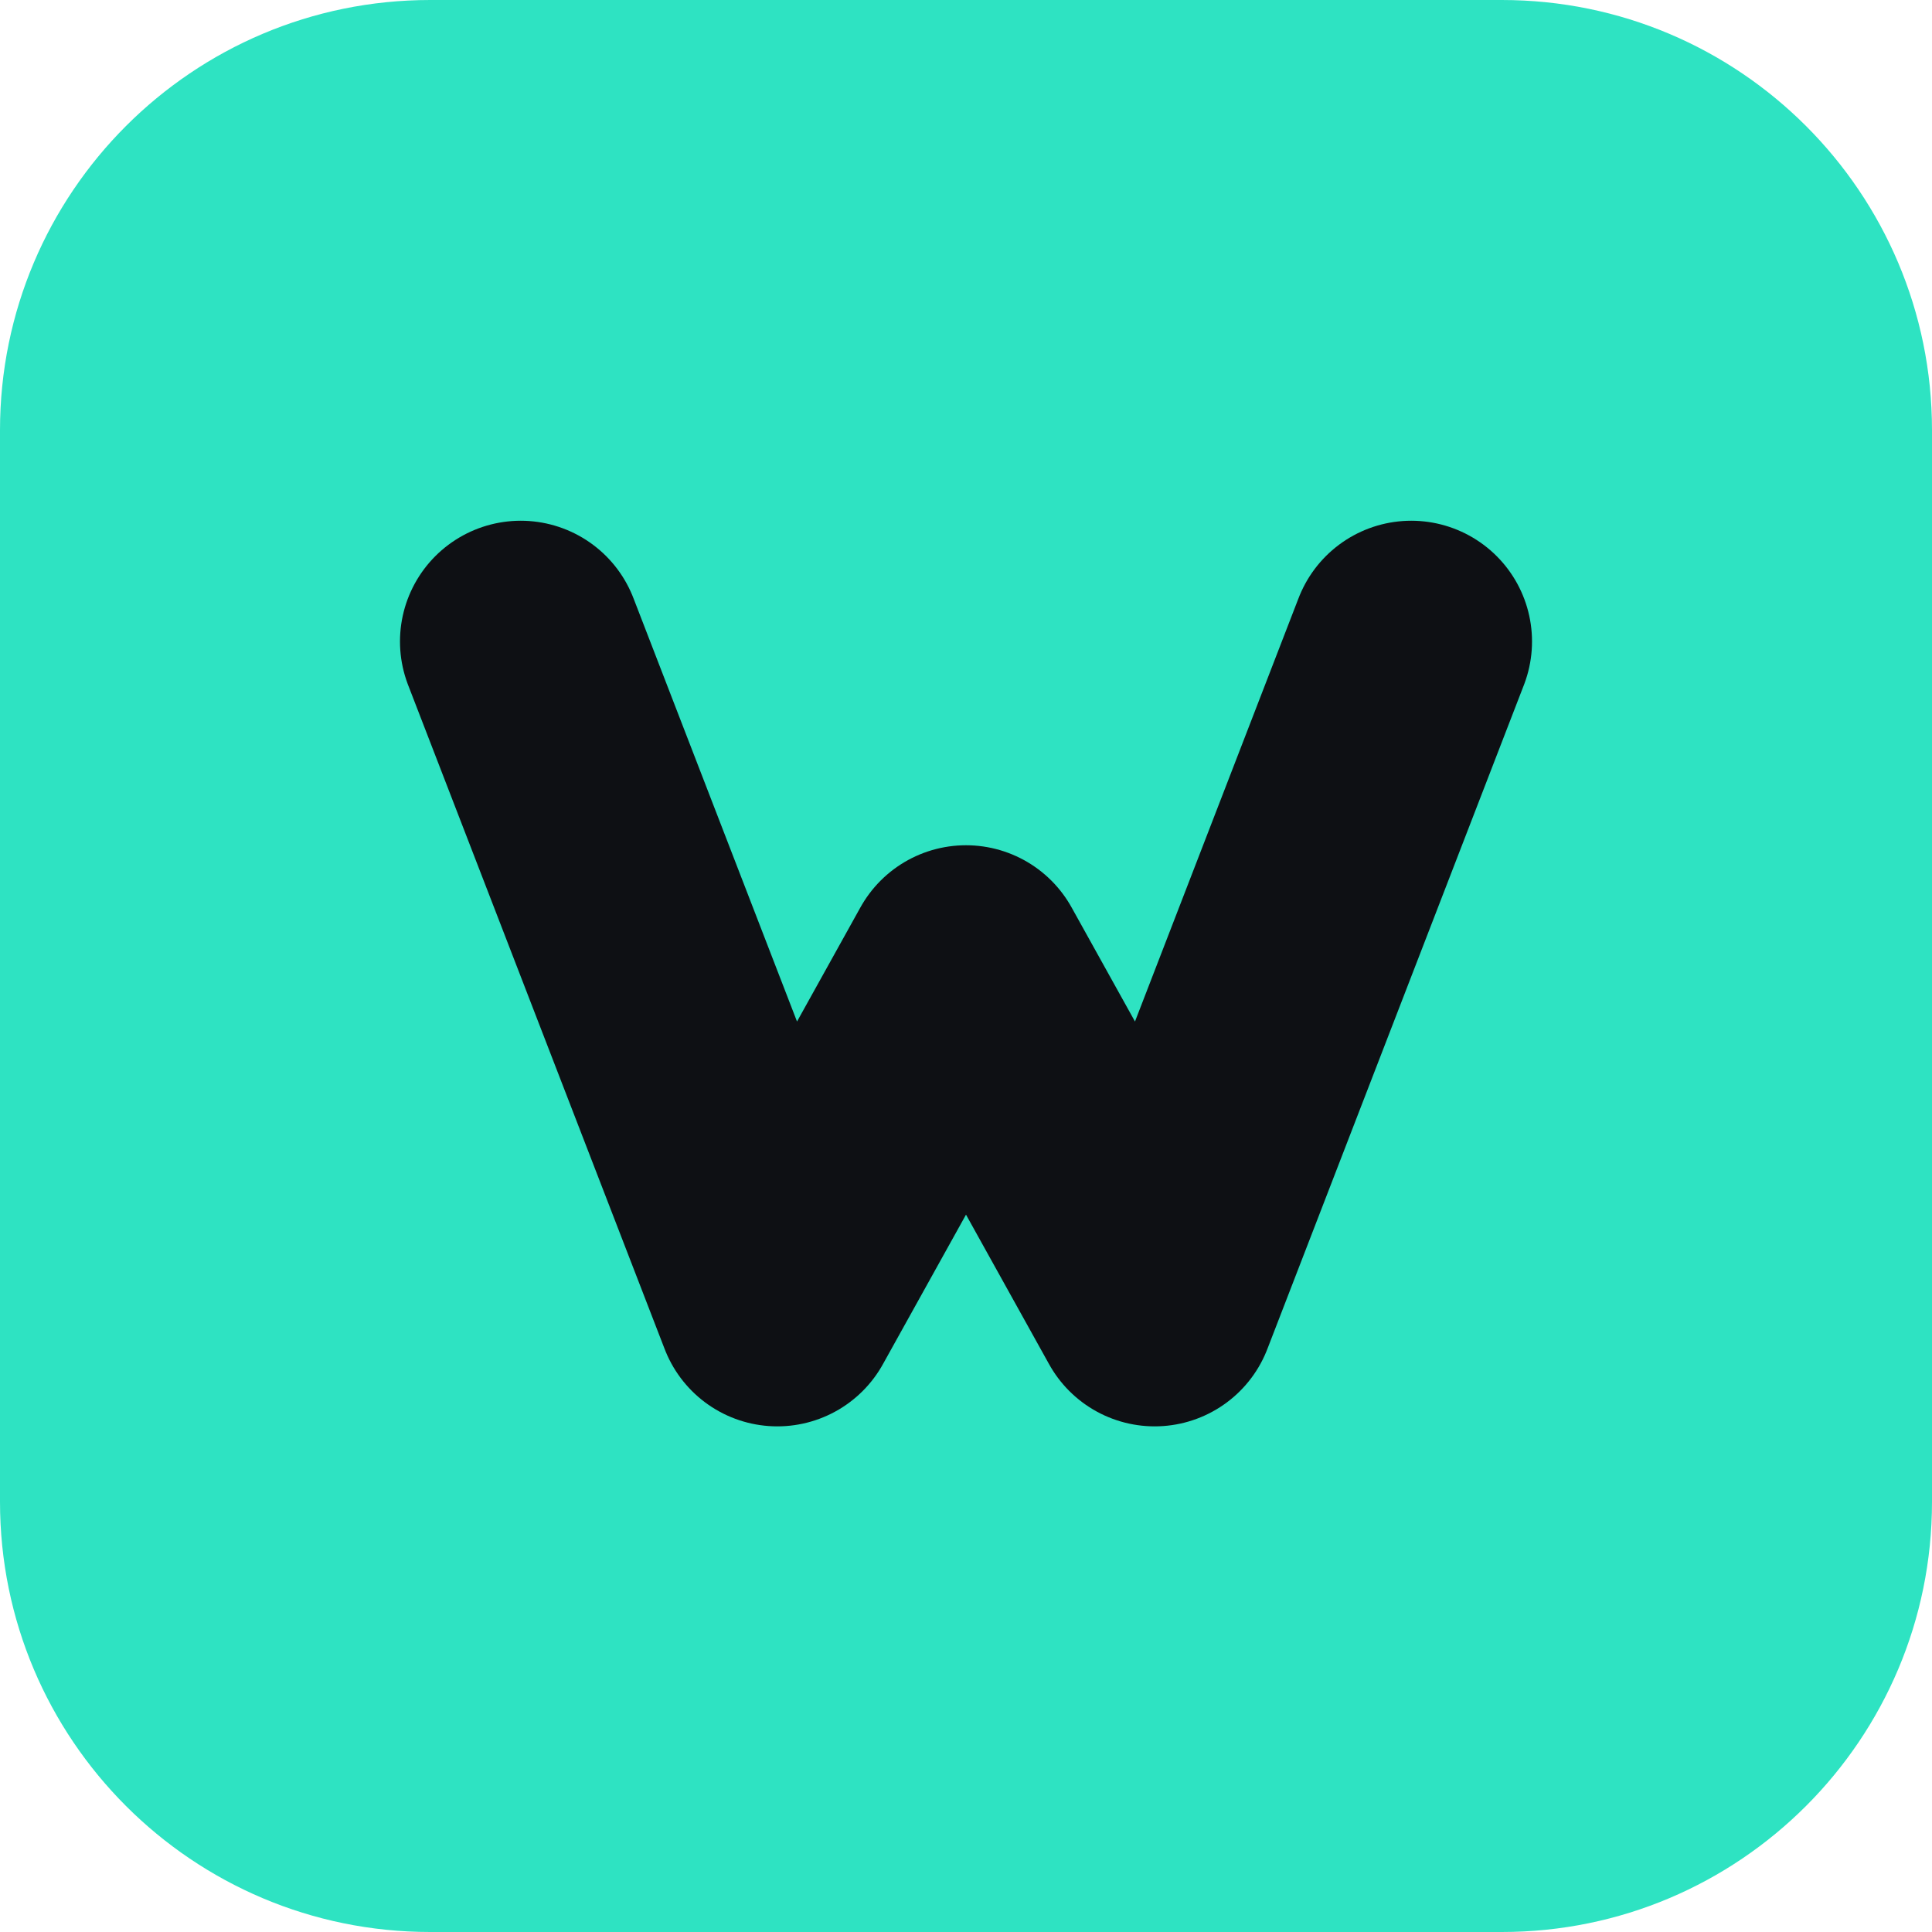
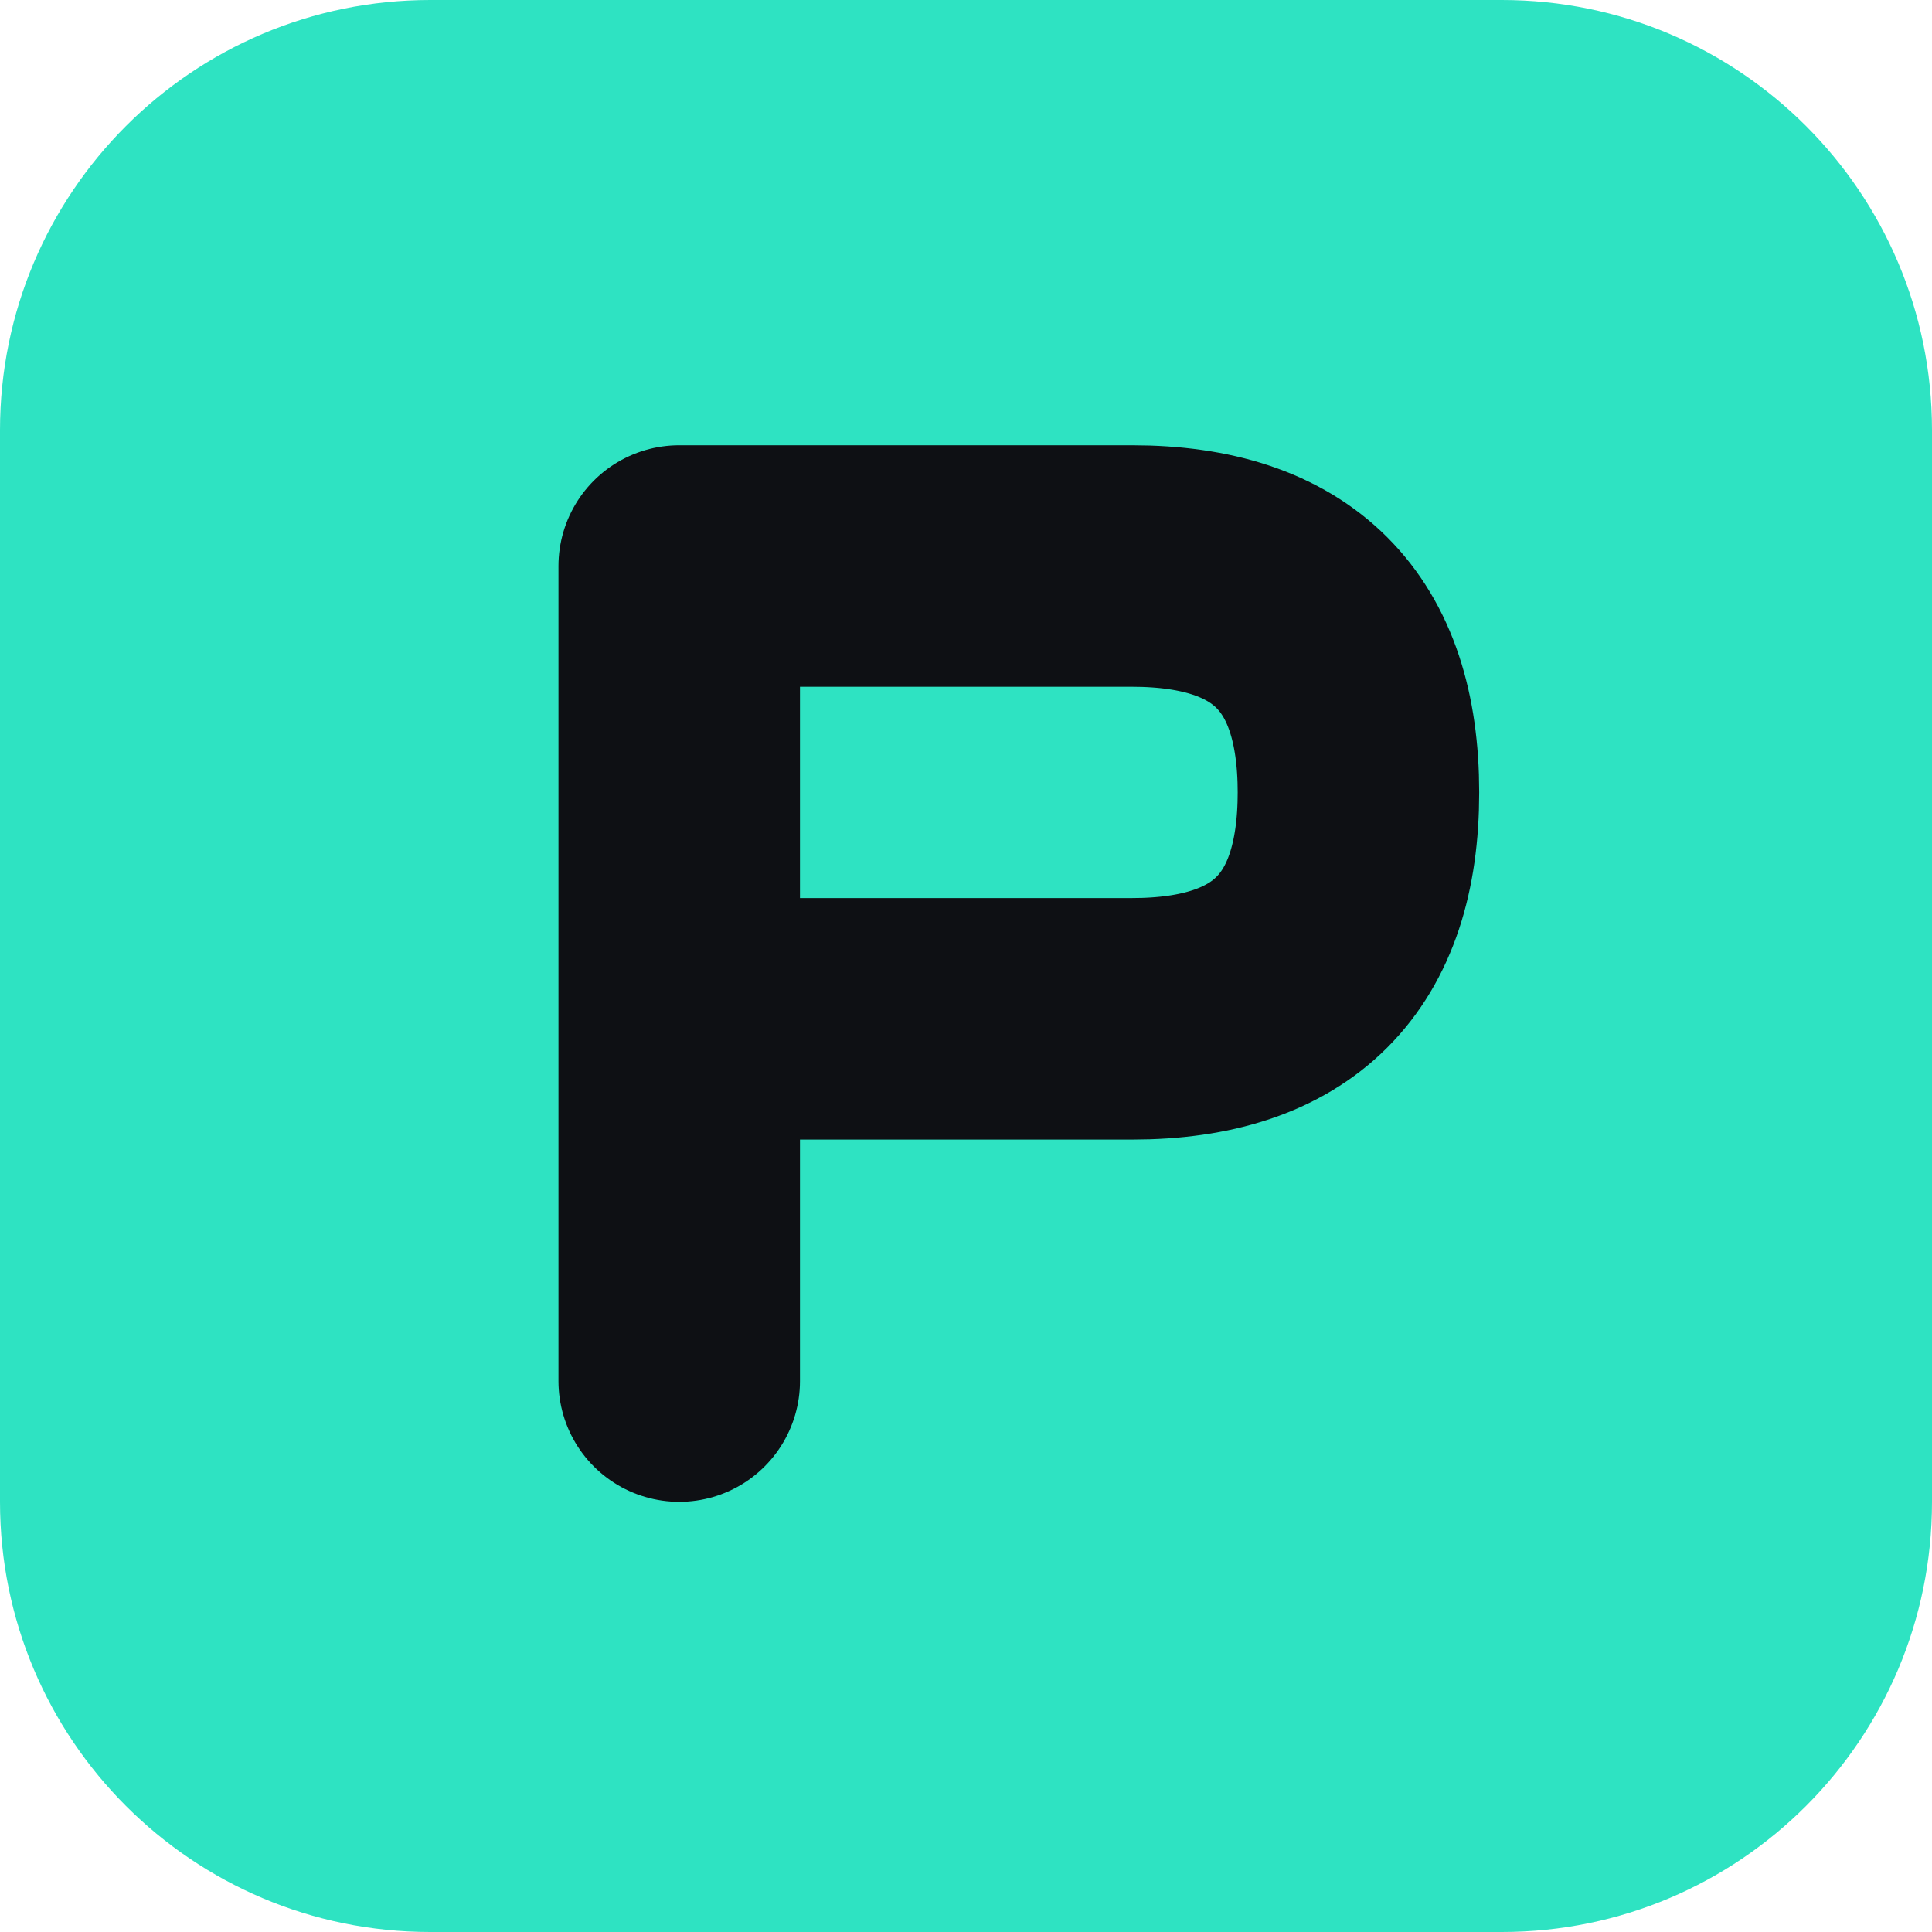
<svg xmlns="http://www.w3.org/2000/svg" width="512" height="512" viewBox="0 0 512 512">
  <rect width="512" height="512" rx="114" fill="#2EE3C2" />
-   <path d="M138 170 L206 346 L256 256 L306 346 L374 170" fill="none" stroke="#0E1014" stroke-width="64" stroke-linejoin="round" stroke-linecap="round" />
+   <path d="M180 366 L180 150 L300 150 Q360 150 360 210 Q360 270 300 270 L180 270" fill="none" stroke="#0E1014" stroke-width="64" stroke-linejoin="round" stroke-linecap="round" />
</svg>
